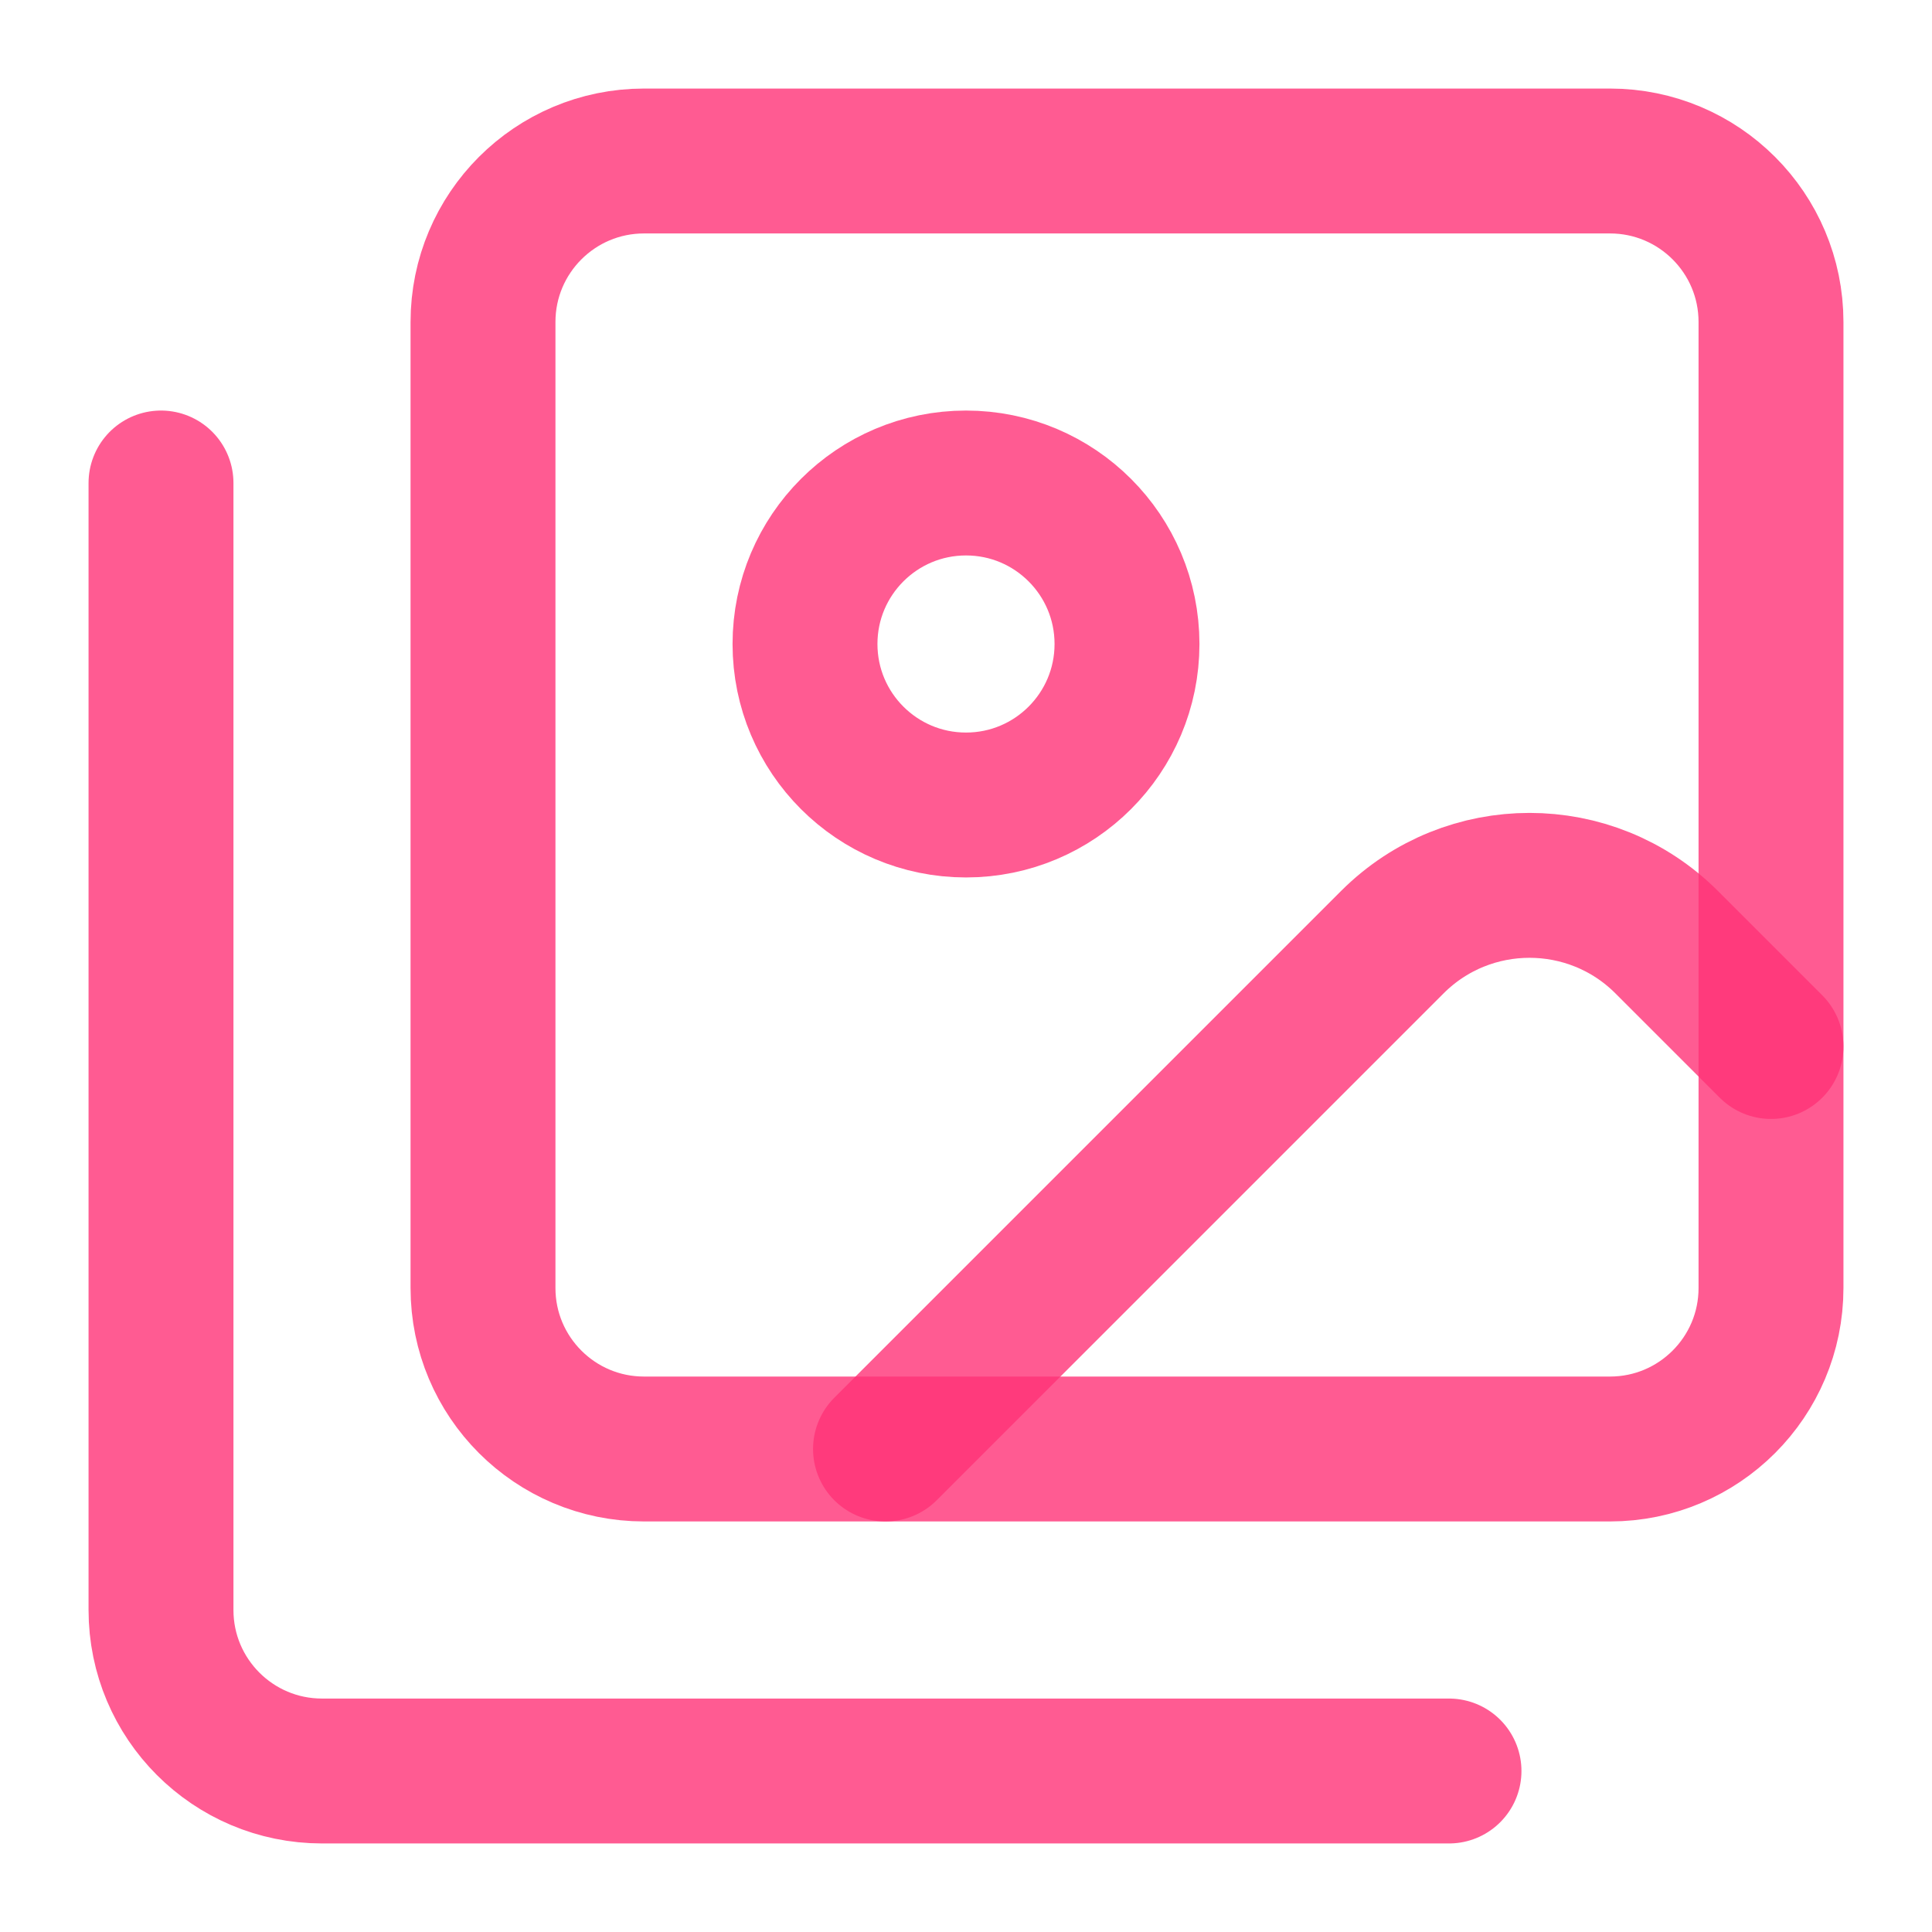
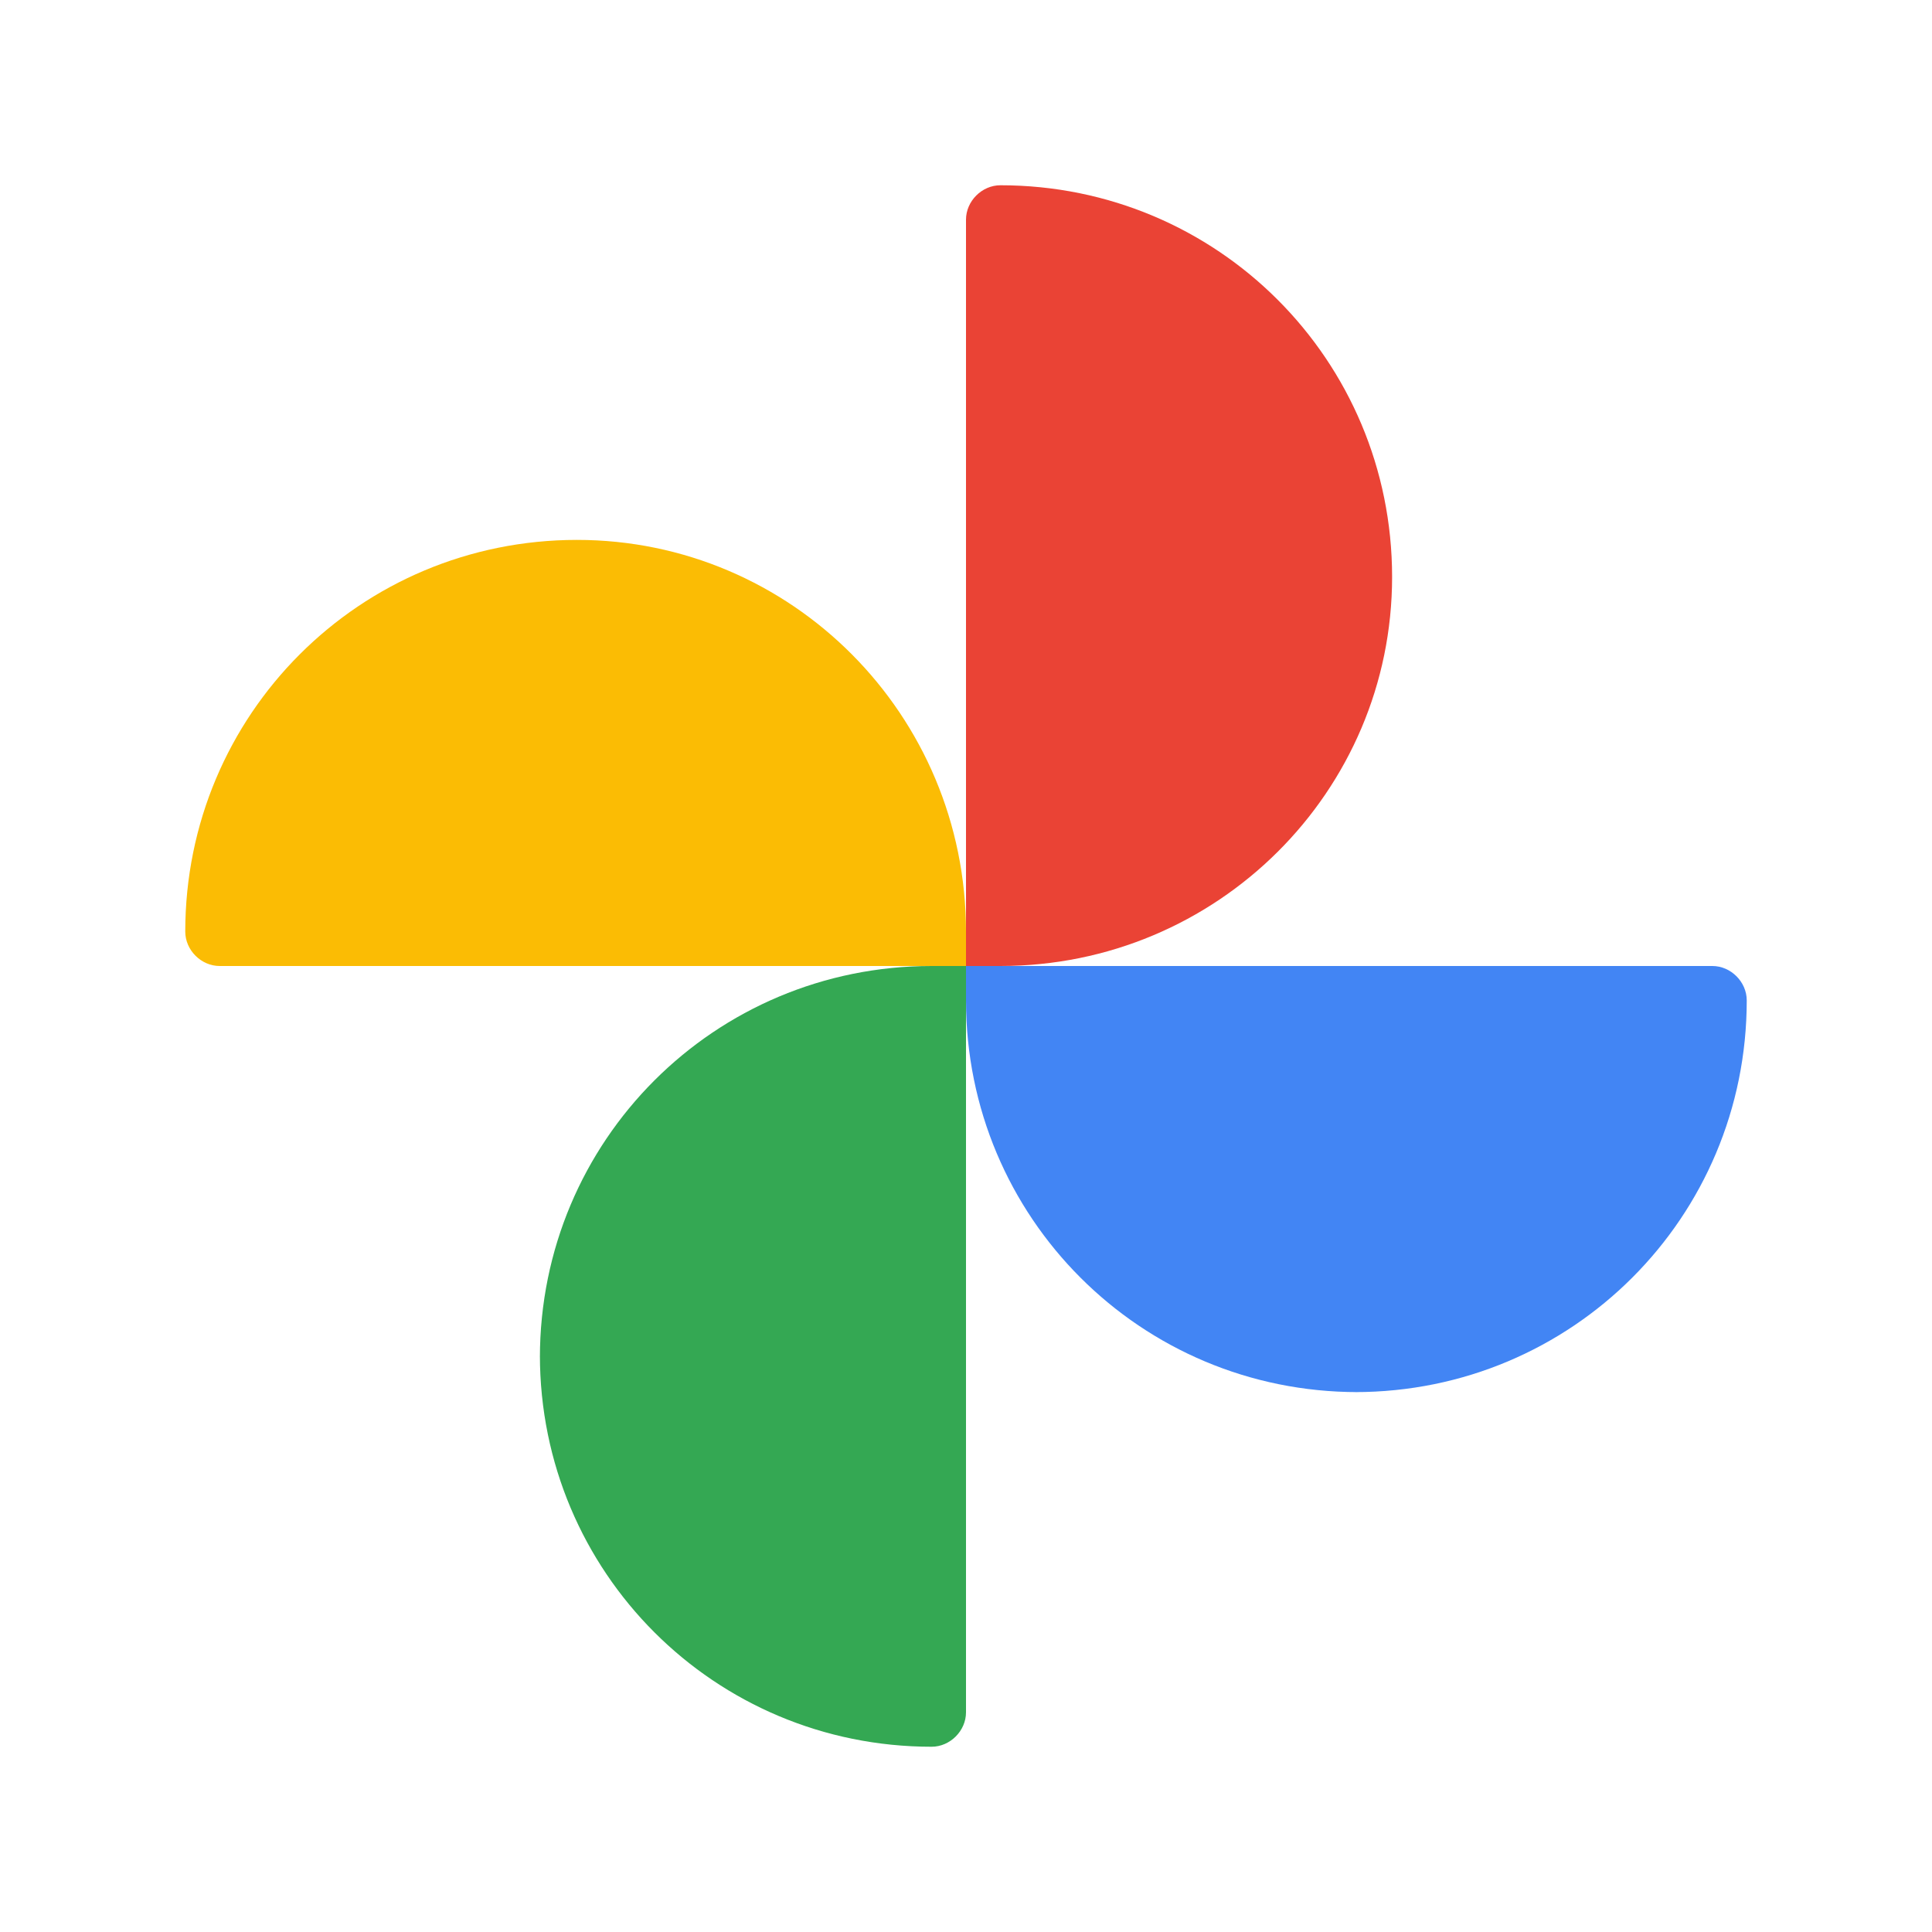
- <svg xmlns="http://www.w3.org/2000/svg" role="img" viewBox="0 0 24 24" fill="none" stroke="rgb(255,51,119,0.8)" stroke-width="1.8" stroke-linecap="round" stroke-linejoin="round">
-   <path d="M18 22H4a2 2 0 0 1-2-2V6" />
-   <path d="m22 13-1.3-1.3a2.41 2.41 0 0 0-3.4 0L11 18" />
-   <circle cx="12" cy="8" r="2" />
-   <rect width="16" height="16" x="6" y="2" rx="2" />
+ <svg xmlns="http://www.w3.org/2000/svg" role="img" viewBox="-7 -7 73 73">
+   <g fill="none" fill-rule="evenodd">
+     <path d="M-3-3h64v64H-3z" />
+     <g fill-rule="nonzero">
+       <path fill="#FBBC04" d="M14.8 13.4c8.1 0 14.7 6.6 14.7 14.8v1.3H1.3c-.7 0-1.3-.6-1.3-1.3C0 20 6.6 13.4 14.8 13.4z" />
+       <path fill="#EA4335" d="M45.6 14.8c0 8.1-6.6 14.7-14.8 14.7h-1.3V1.3c0-.7.6-1.3 1.3-1.3C39 0 45.6 6.6 45.6 14.8z" />
+       <path fill="#4285F4" d="M44.3 45.6c-8.2 0-14.8-6.6-14.8-14.8v-1.3h28.2c.7 0 1.3.6 1.3 1.3 0 8.2-6.6 14.8-14.8 14.8z" />
+       <path fill="#34A853" d="M13.4 44.3c0-8.2 6.6-14.8 14.8-14.8h1.3v28.2c0 .7-.6 1.3-1.3 1.3-8.2 0-14.8-6.6-14.8-14.8z" />
+     </g>
+   </g>
</svg>
